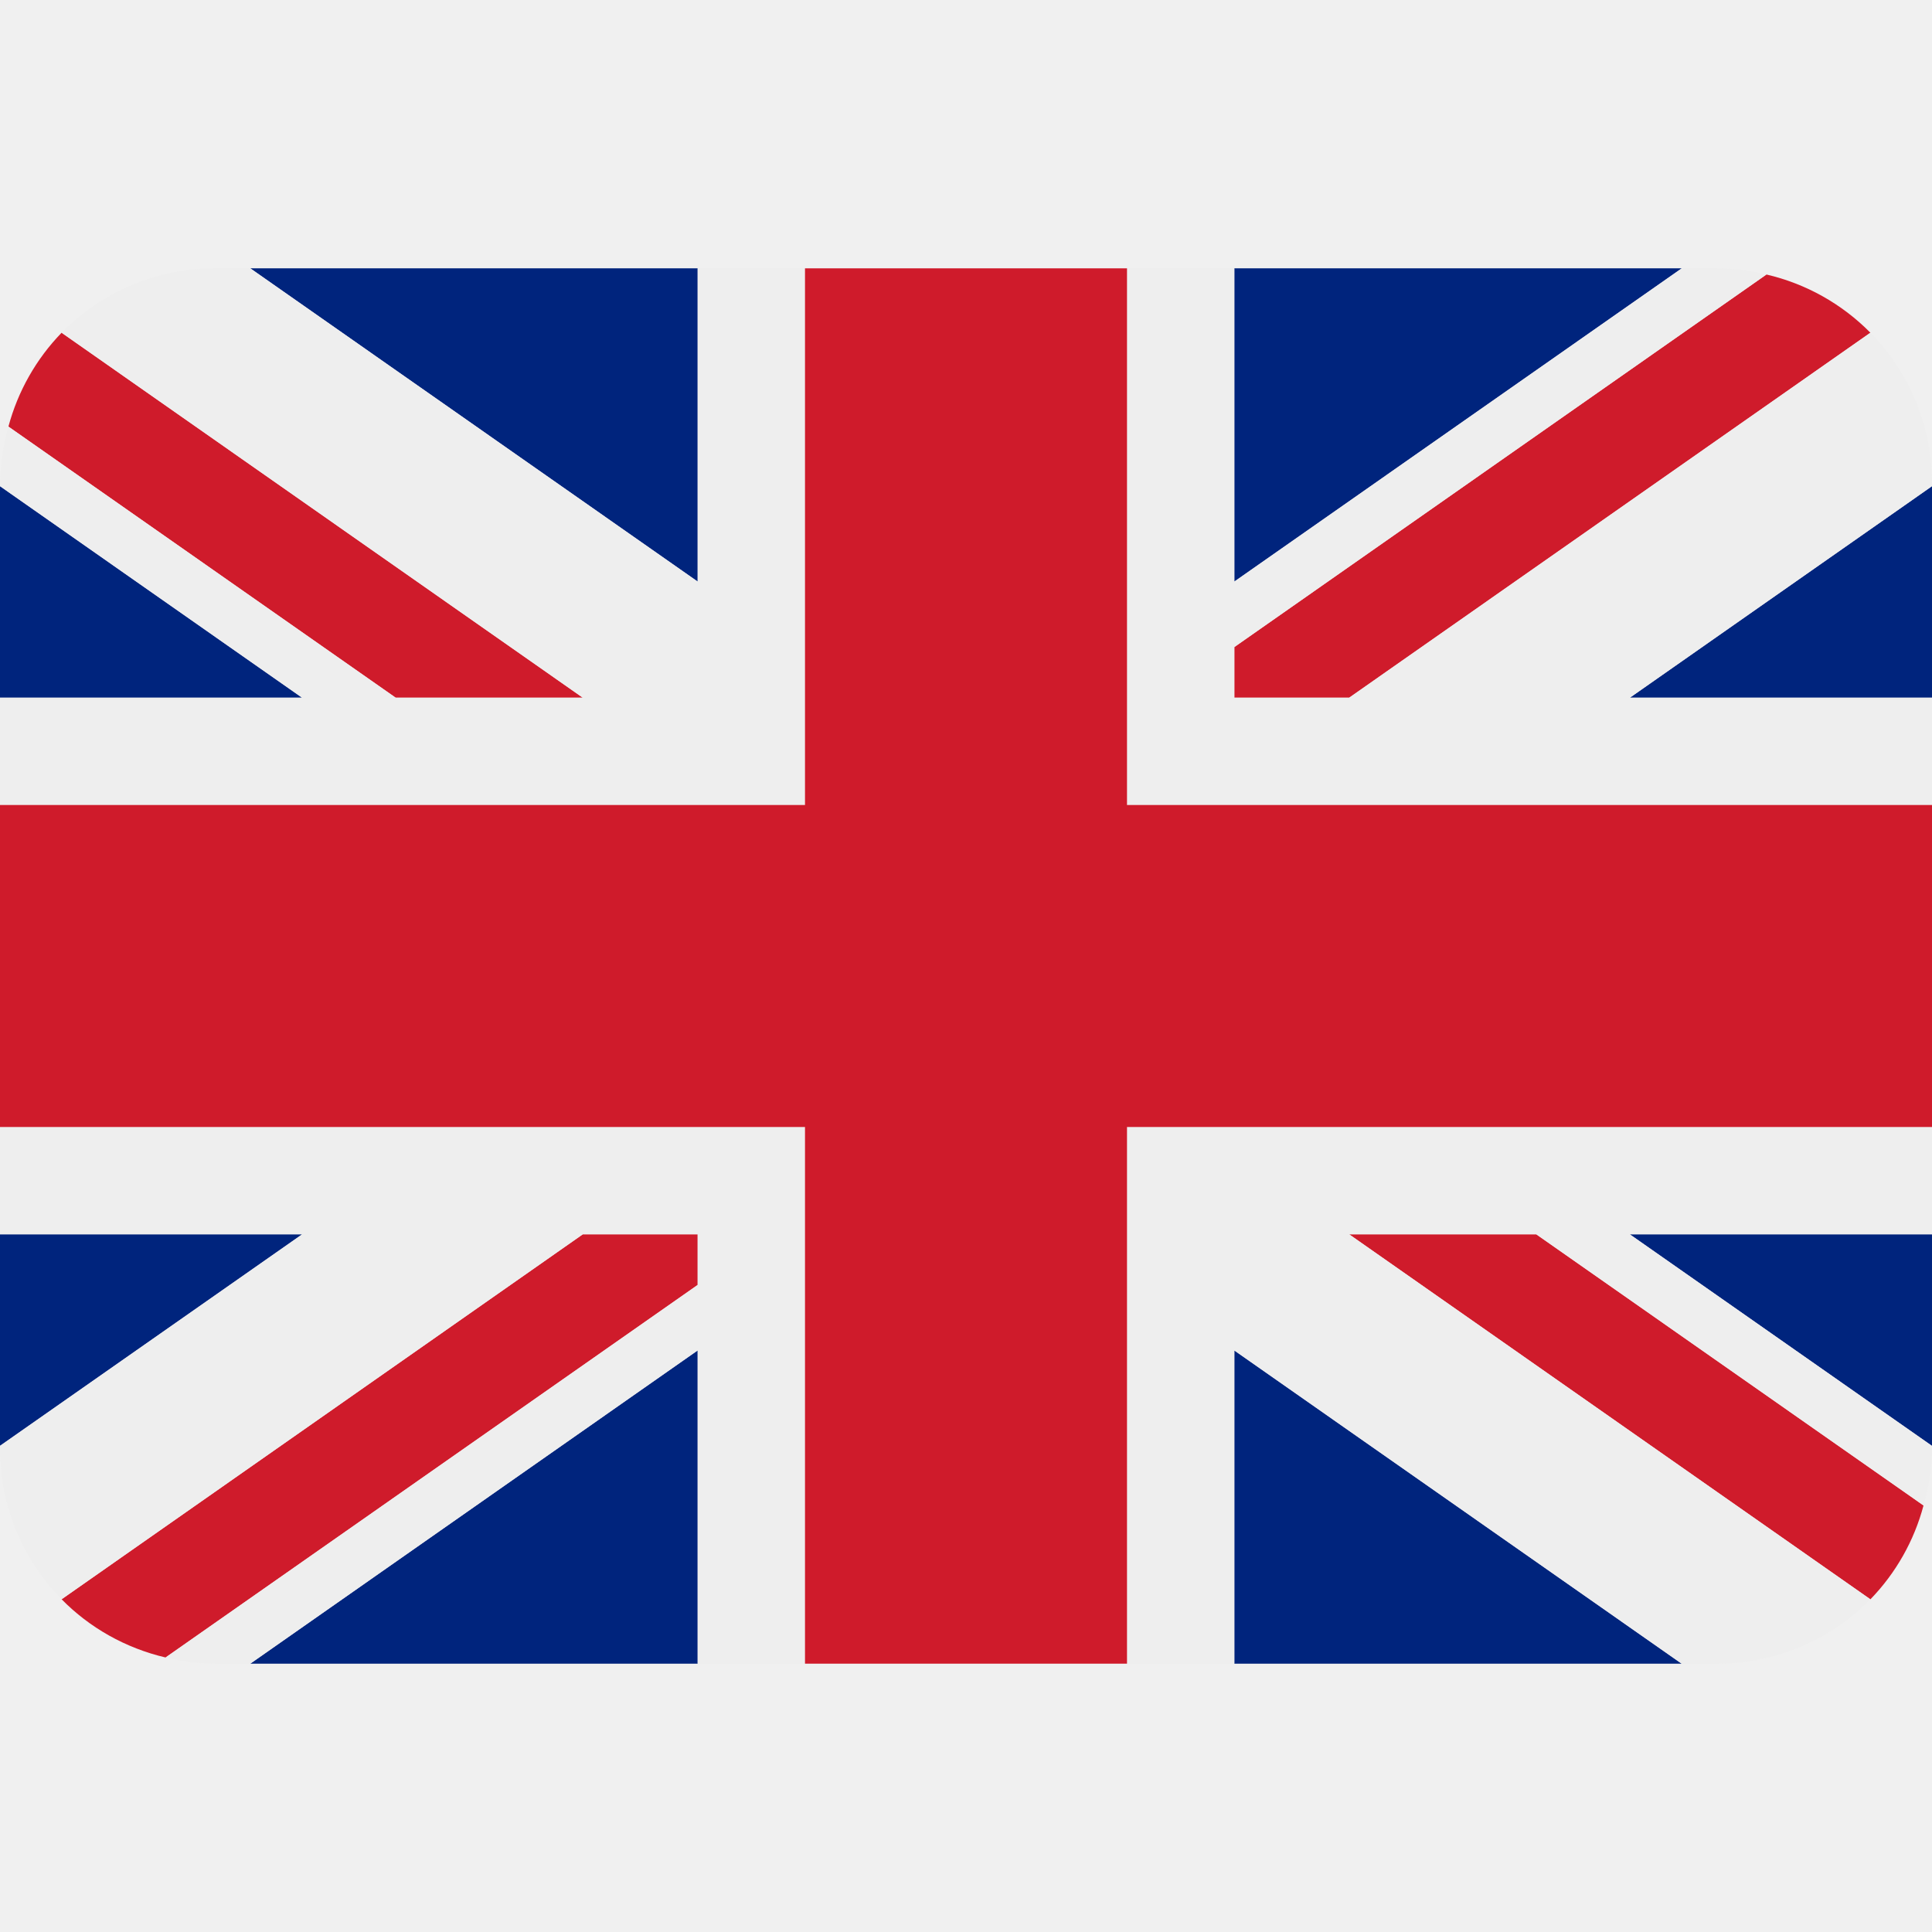
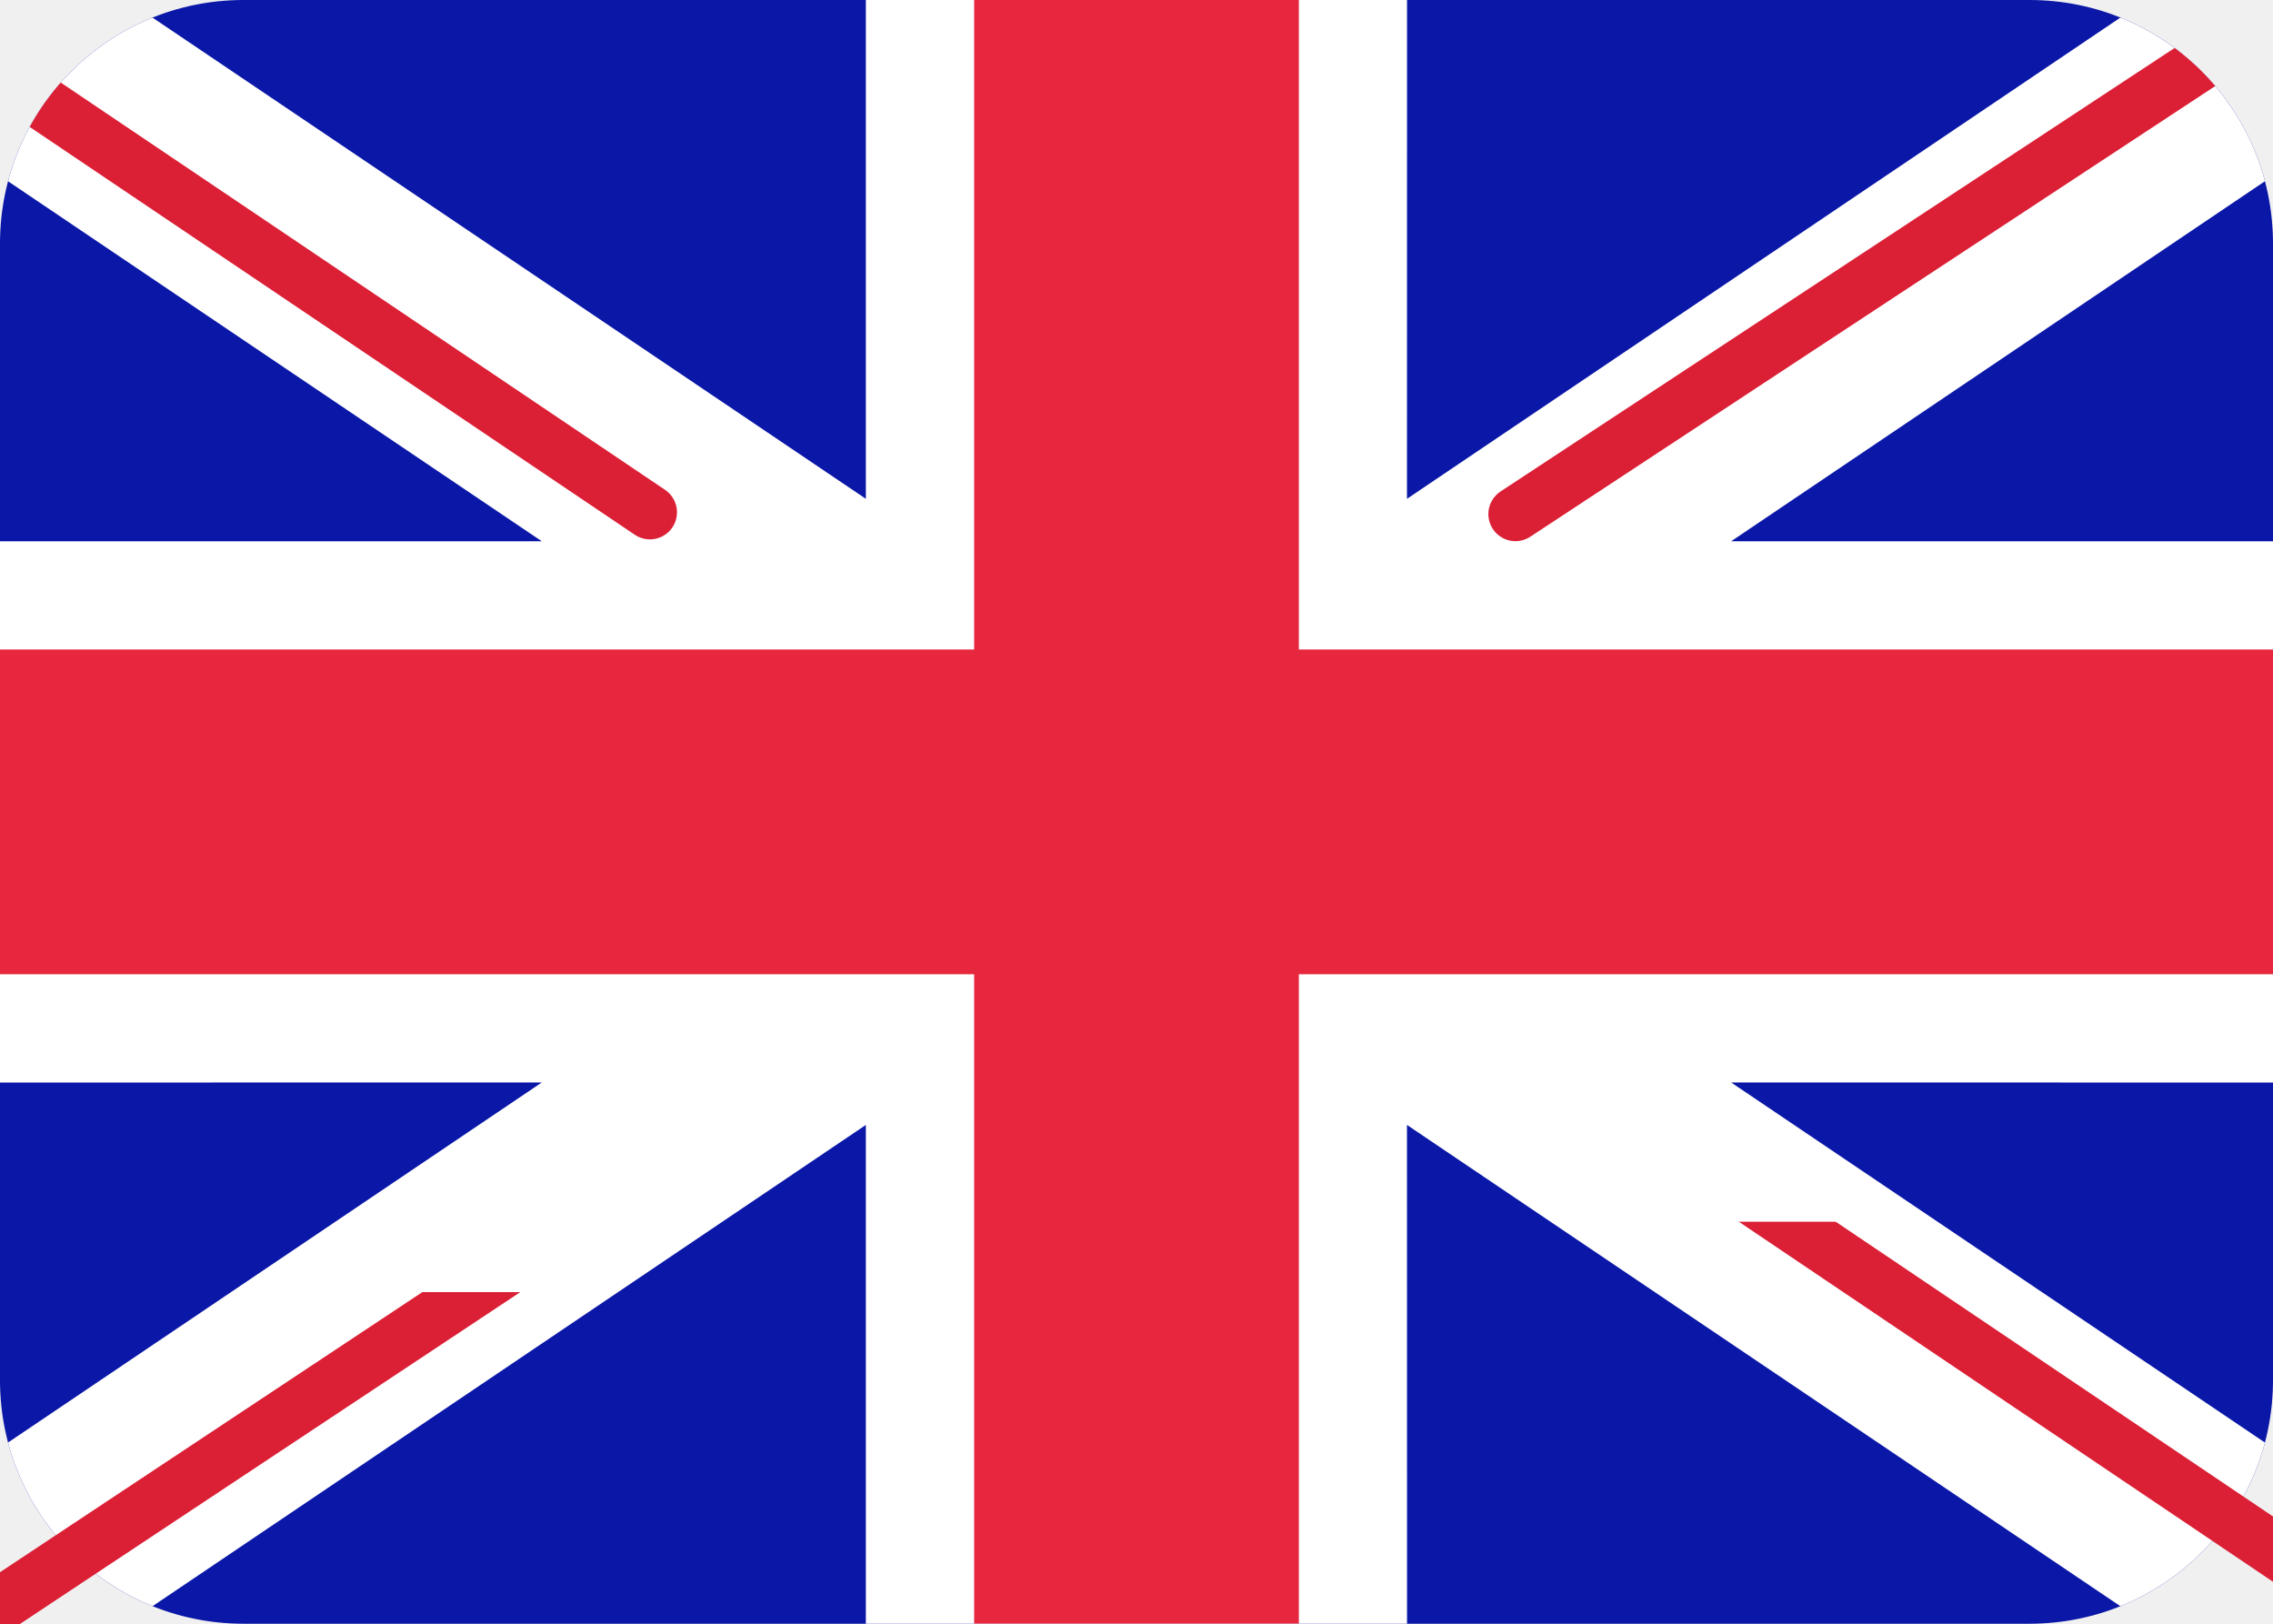
- <svg xmlns="http://www.w3.org/2000/svg" width="800px" height="800px" viewBox="0 0 36 36" aria-hidden="true" role="img" class="iconify iconify--twemoji" preserveAspectRatio="xMidYMid meet">
-   <path fill="#00247D" d="M0 9.059V13h5.628zM4.664 31H13v-5.837zM23 25.164V31h8.335zM0 23v3.941L5.63 23zM31.337 5H23v5.837zM36 26.942V23h-5.631zM36 13V9.059L30.371 13zM13 5H4.664L13 10.837z" />
-   <path fill="#CF1B2B" d="M25.14 23l9.712 6.801a3.977 3.977 0 0 0 .99-1.749L28.627 23H25.14zM13 23h-2.141l-9.711 6.8c.521.53 1.189.909 1.938 1.085L13 23.943V23zm10-10h2.141l9.711-6.8a3.988 3.988 0 0 0-1.937-1.085L23 12.057V13zm-12.141 0L1.148 6.2a3.994 3.994 0 0 0-.991 1.749L7.372 13h3.487z" />
-   <path fill="#EEE" d="M36 21H21v10h2v-5.836L31.335 31H32a3.99 3.99 0 0 0 2.852-1.199L25.14 23h3.487l7.215 5.052c.093-.337.158-.686.158-1.052v-.058L30.369 23H36v-2zM0 21v2h5.63L0 26.941V27c0 1.091.439 2.078 1.148 2.8l9.711-6.8H13v.943l-9.914 6.941c.294.07.598.116.914.116h.664L13 25.163V31h2V21H0zM36 9a3.983 3.983 0 0 0-1.148-2.8L25.141 13H23v-.943l9.915-6.942A4.001 4.001 0 0 0 32 5h-.663L23 10.837V5h-2v10h15v-2h-5.629L36 9.059V9zM13 5v5.837L4.664 5H4a3.985 3.985 0 0 0-2.852 1.2l9.711 6.8H7.372L.157 7.949A3.968 3.968 0 0 0 0 9v.059L5.628 13H0v2h15V5h-2z" />
-   <path fill="#CF1B2B" d="M21 15V5h-6v10H0v6h15v10h6V21h15v-6z" />
+ <svg xmlns="http://www.w3.org/2000/svg" xmlns:xlink="http://www.w3.org/1999/xlink" height="20" viewBox="0 0 28 20" width="28">
+   <defs>
+     <rect id="a" height="20" rx="3" width="28" />
+     <mask id="b" fill="#fff">
+       <use fill="#fff" fill-rule="evenodd" xlink:href="#a" />
+     </mask>
+   </defs>
+   <g fill="none" fill-rule="evenodd">
+     <use fill="#0a17a7" xlink:href="#a" />
+     <path d="m29.282-1.916 1.491 2.211-9.448 6.372 6.675 0v6.667l-6.675-.001 9.448 6.373-1.491 2.211-11.95-8.061.001 7.478h-6.667l-0-7.478-11.949 8.061-1.491-2.211 9.448-6.373-6.674.001v-6.667l6.674-0-9.448-6.372 1.491-2.211 11.949 8.06 0-7.477h6.667l-.001 7.477z" fill="#fff" mask="url(#b)" />
+     <g stroke="#db1f35" stroke-linecap="round" stroke-width=".667">
+       <path d="m18.668 6.332 12.665-8.332" mask="url(#b)" />
+       <path d="m20.013 21.35 11.354-7.652" mask="url(#b)" transform="matrix(1 0 0 -1 0 35.048)" />
+       <path d="m8.006 6.31-11.843-7.981" mask="url(#b)" />
+       <path d="m9.29 22.31-13.127-8.705" mask="url(#b)" transform="matrix(1 0 0 -1 0 35.915)" />
+     </g>
+     <path d="m0 12h12v8h4v-8h12v-4h-12v-8h-4v8h-12z" fill="#e6273e" mask="url(#b)" />
+   </g>
</svg>
